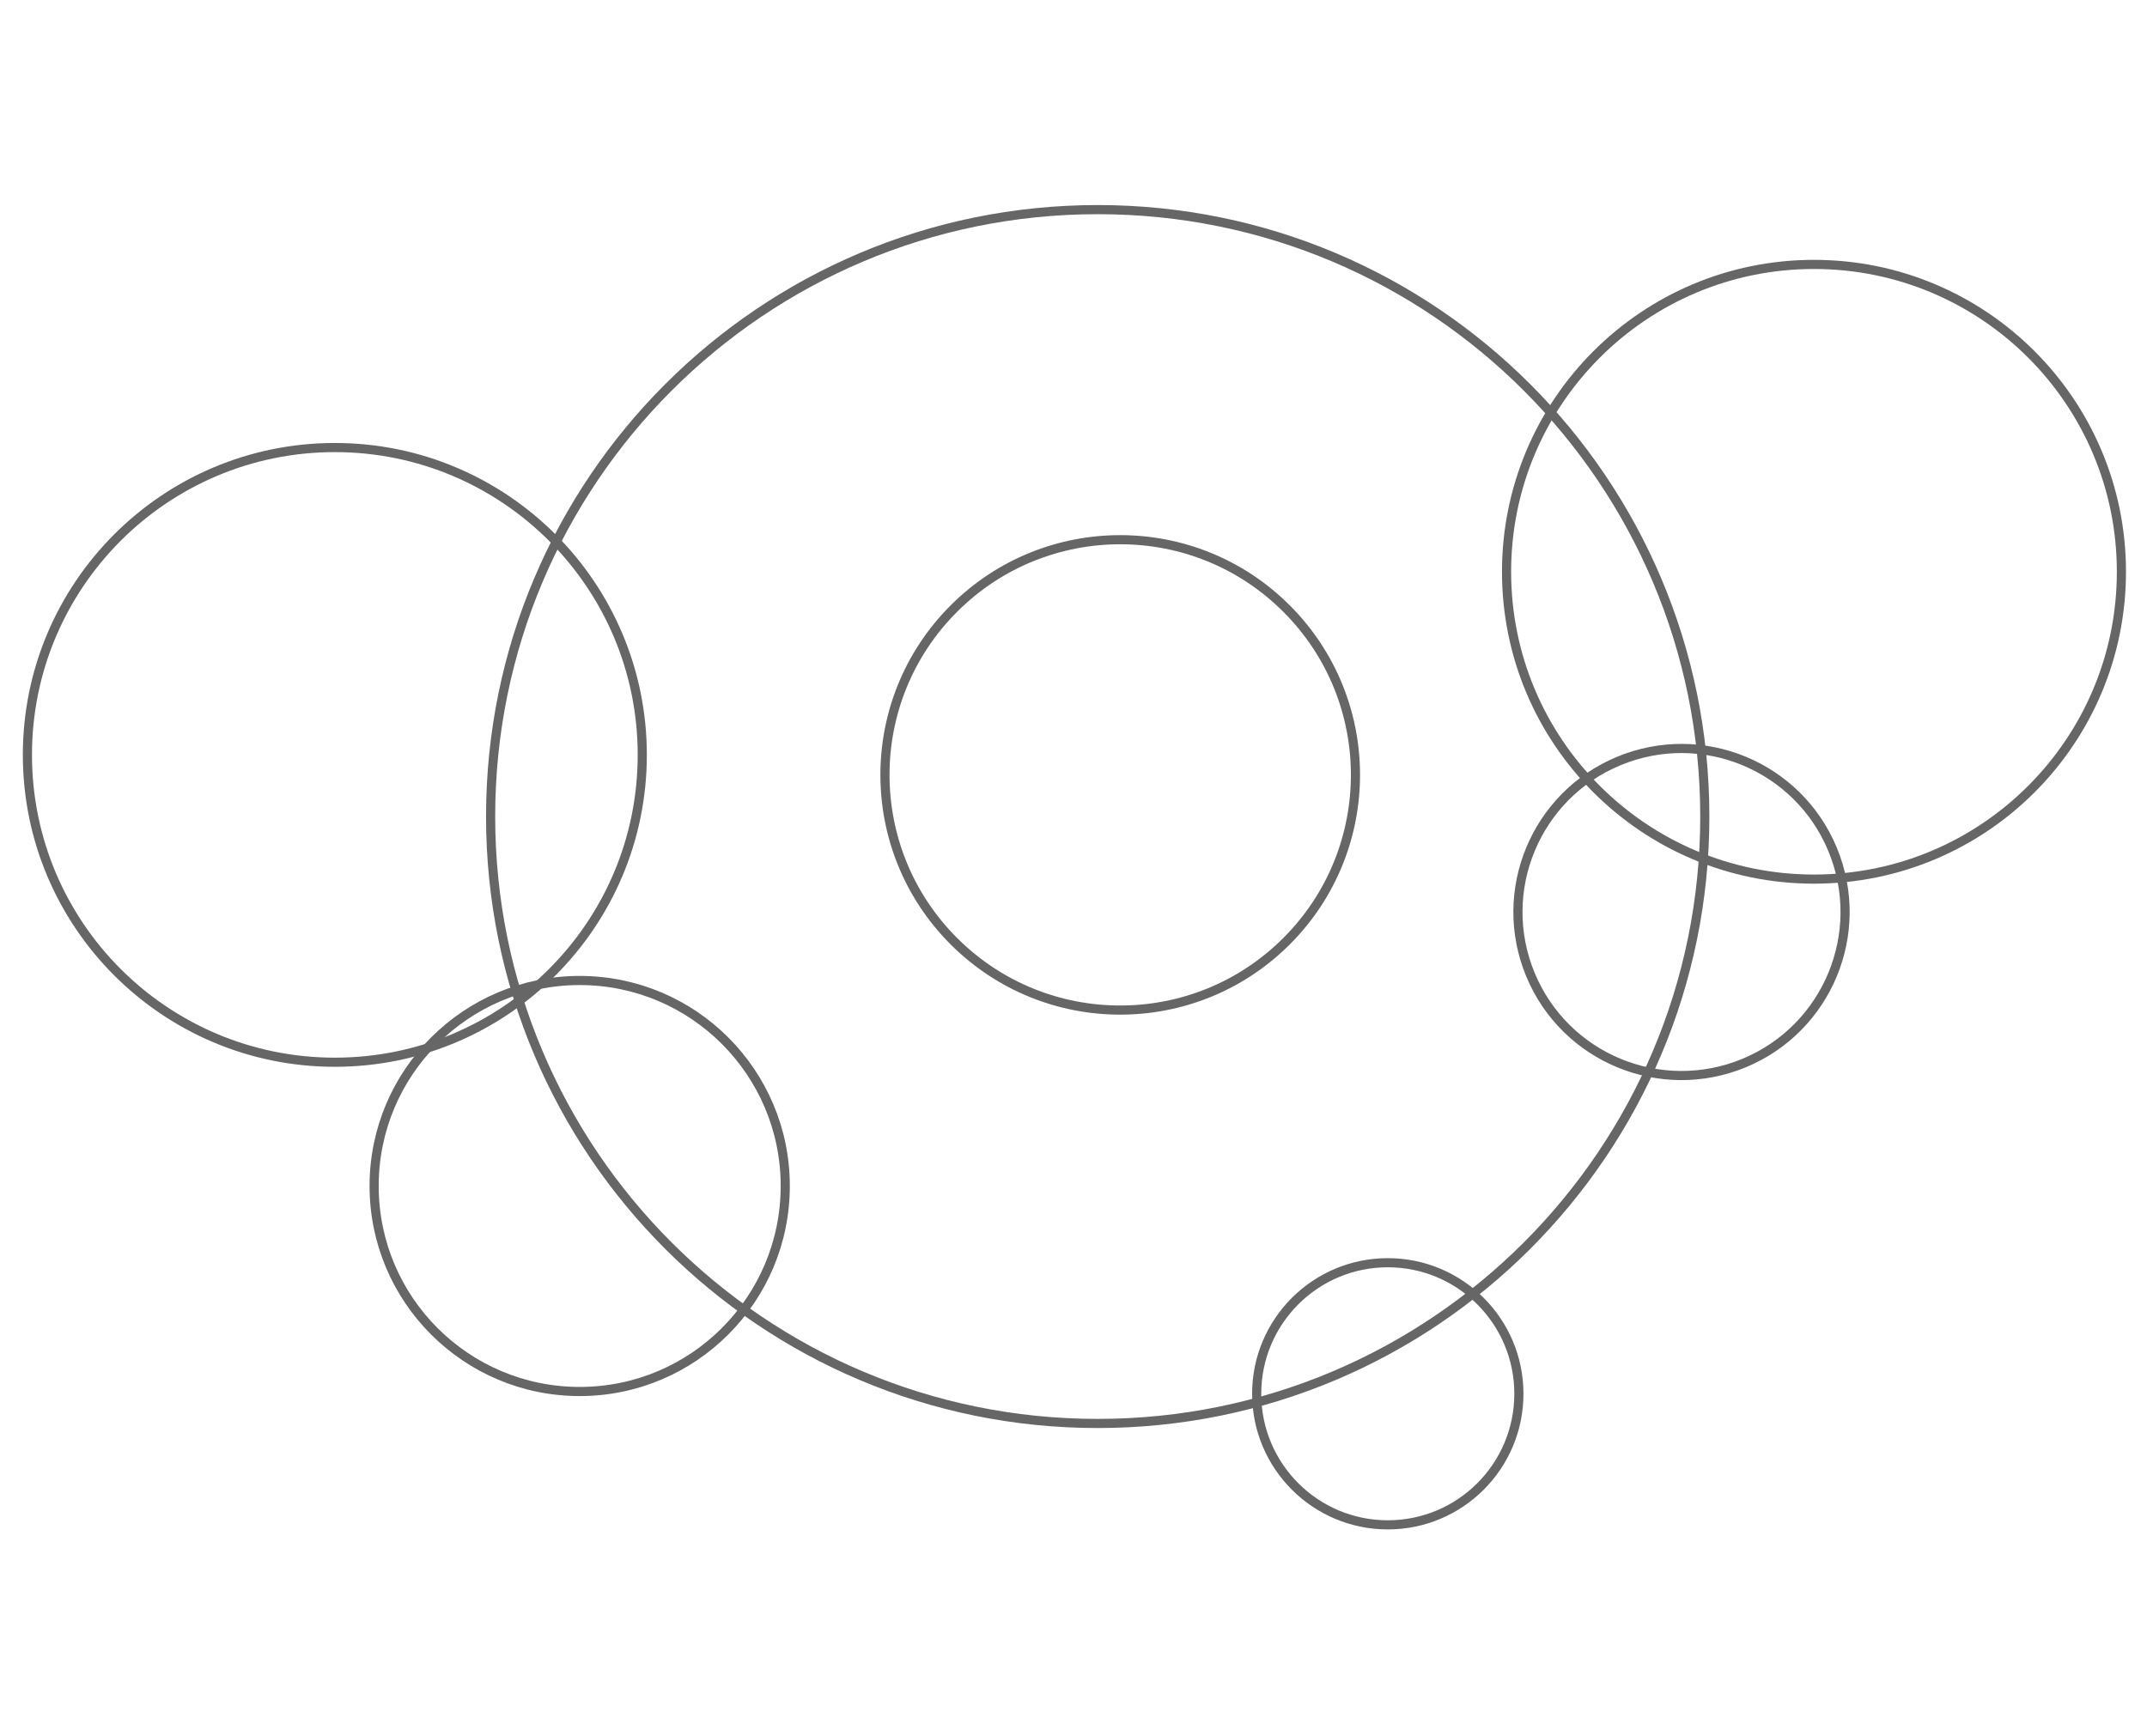
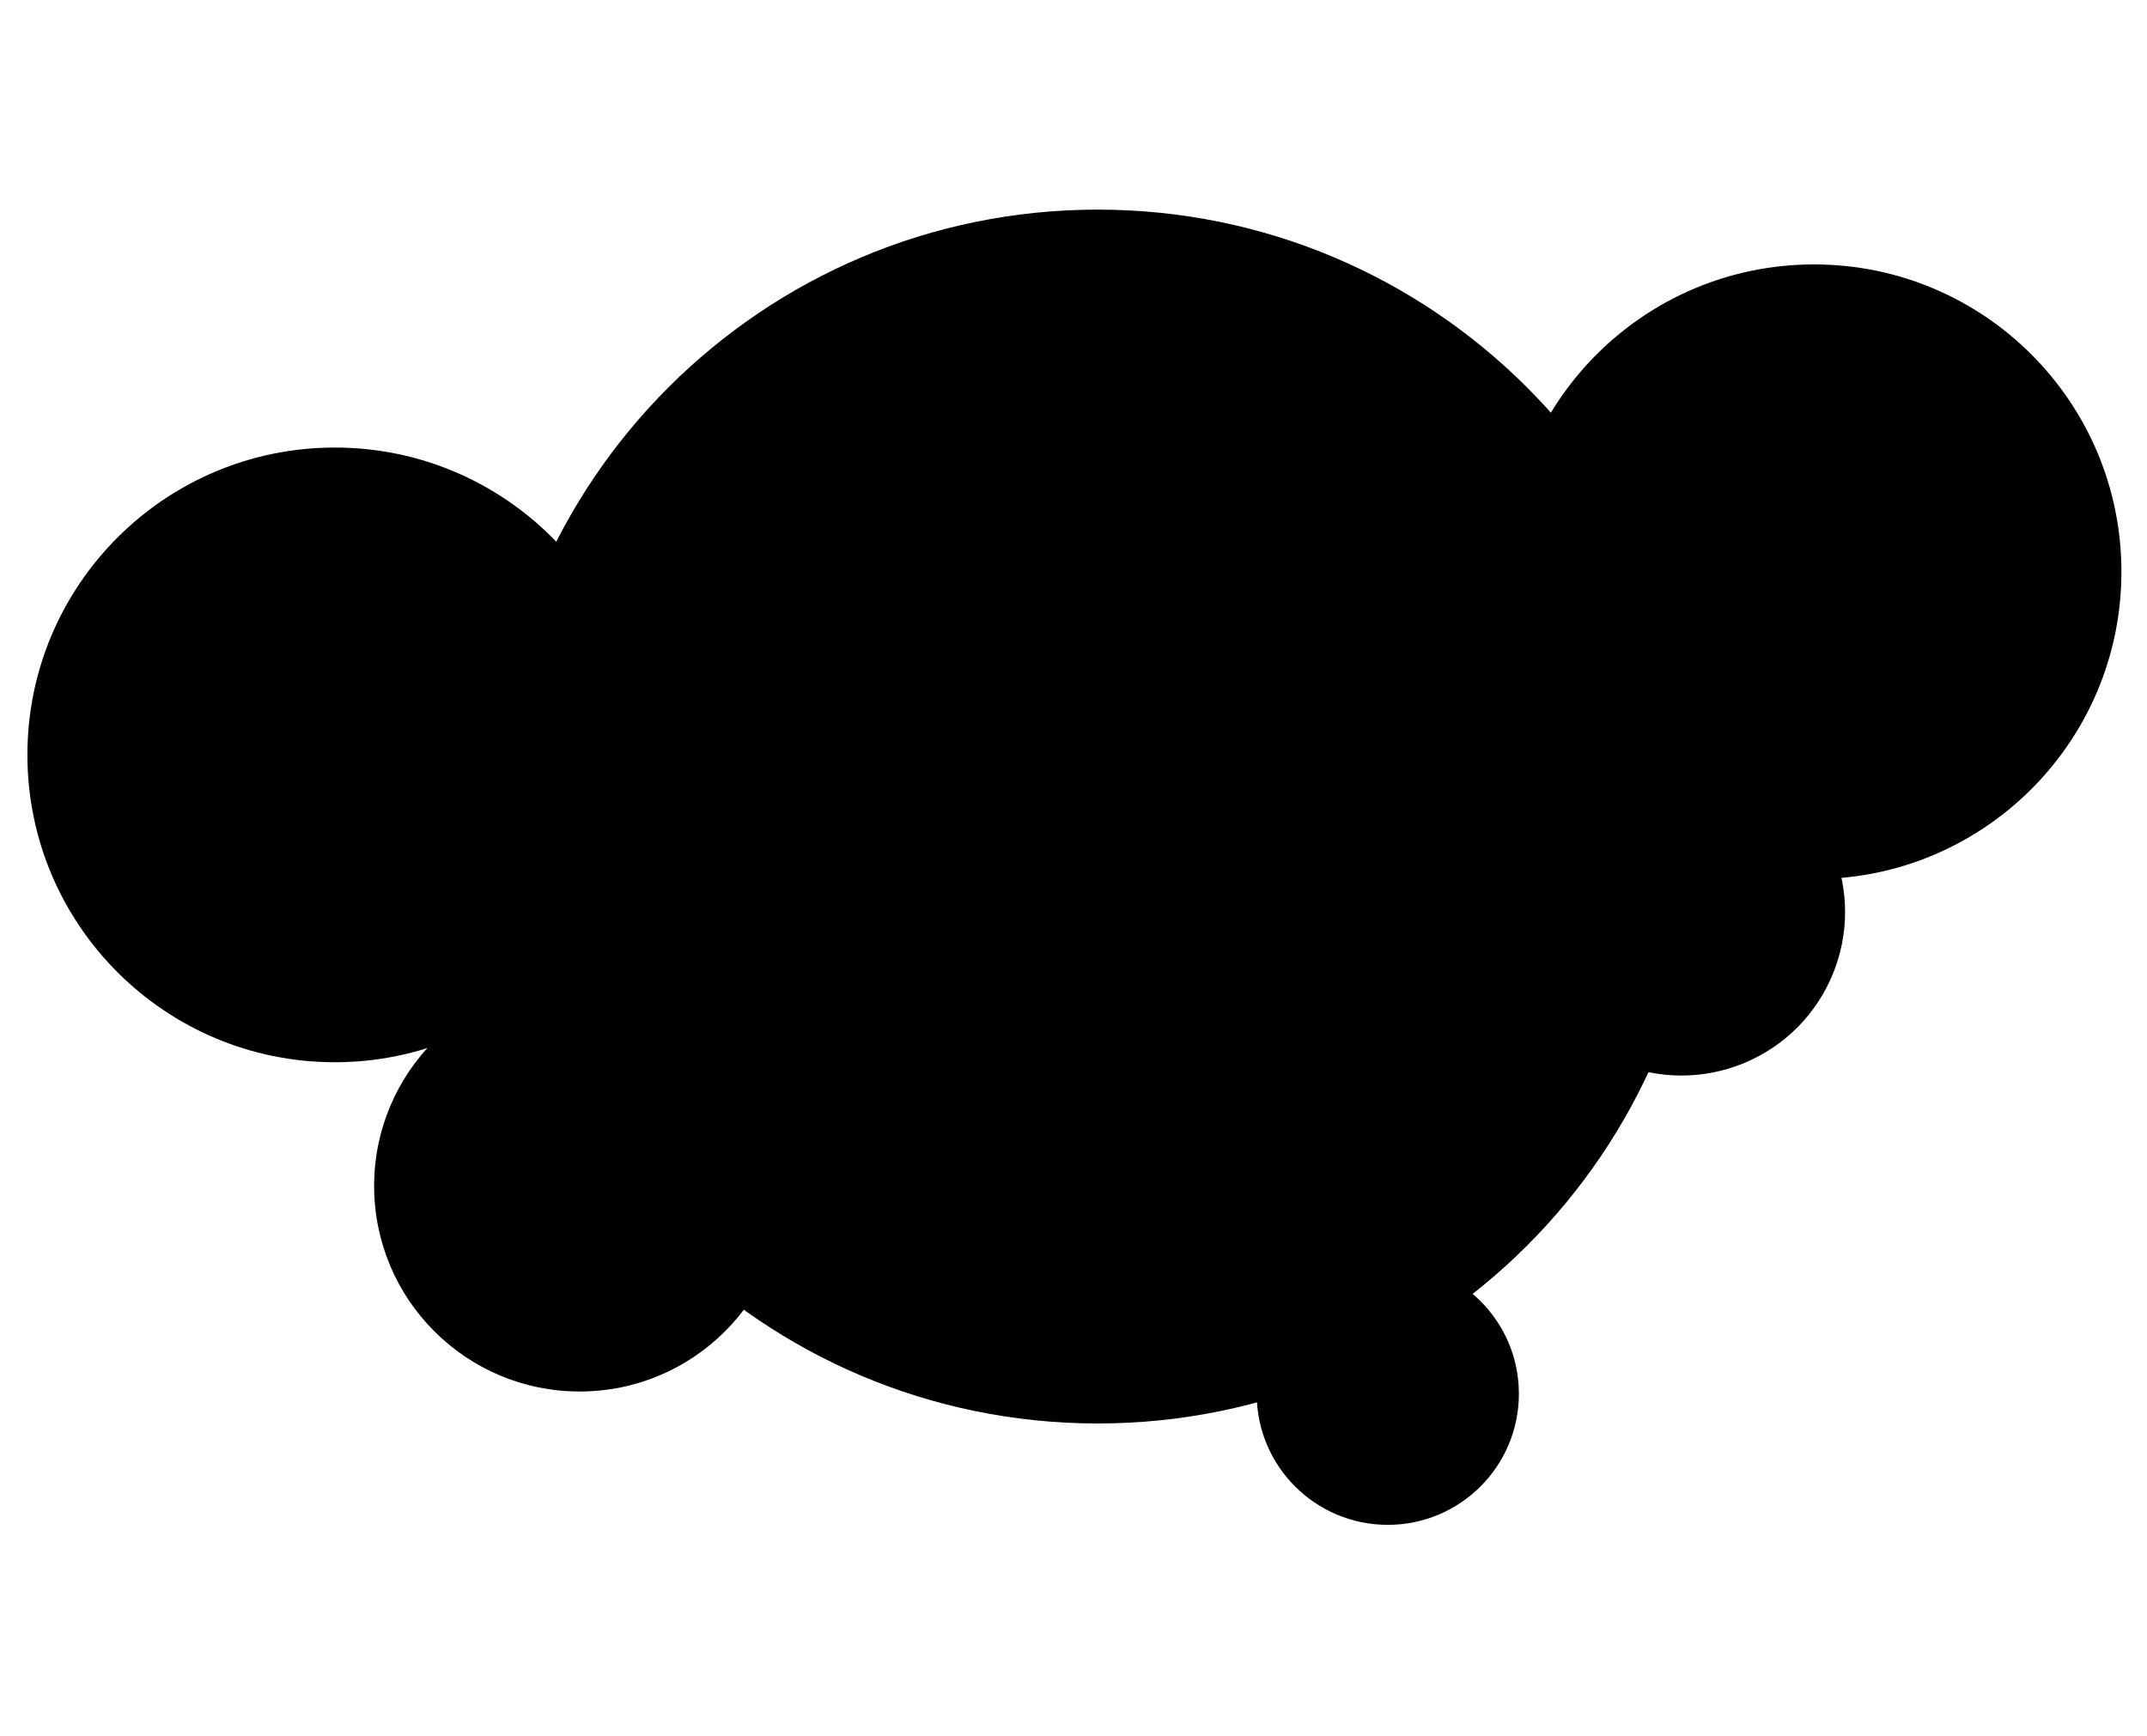
<svg xmlns="http://www.w3.org/2000/svg" version="1.1" id="Layer_1" x="0px" y="0px" viewBox="0 0 470 380" style="enable-background:new 0 0 470 380;" xml:space="preserve">
-   <style type="text/css">
- 	.st0{fill:none;stroke:#666666;stroke-width:2;stroke-miterlimit:10;}
- </style>
+   <linearGradient id="GradientWHAT" gradientUnits="userSpaceOnUse" x1="0" y1="0" x2="100%" y2="0">
+     <stop offset="0" style="stop-color:#22233F" />
+     <stop offset="0.5" style="stop-color:#87E8F7" />
+     <stop offset="1" style="stop-color:#22233F" />
+   </linearGradient>
  <circle class="st0" cx="240.3" cy="178.8" r="132.9" />
  <ellipse class="st0" cx="397.1" cy="125.2" rx="67.3" ry="67.3" />
  <ellipse class="st0" cx="73.3" cy="165.3" rx="67.3" ry="67.3" />
  <ellipse class="st0" cx="126.9" cy="259.7" rx="45" ry="45" />
  <ellipse transform="matrix(0.9239 -0.3827 0.3827 0.9239 -48.4134 156.0727)" class="st0" cx="368.1" cy="199.7" rx="35.8" ry="35.8" />
  <ellipse class="st0" cx="303.8" cy="305.2" rx="28.7" ry="28.7" />
  <ellipse transform="matrix(0.7071 -0.7071 0.7071 0.7071 -48.1509 223.0662)" class="st0" cx="245.2" cy="169.7" rx="51.5" ry="51.5" />
</svg>
